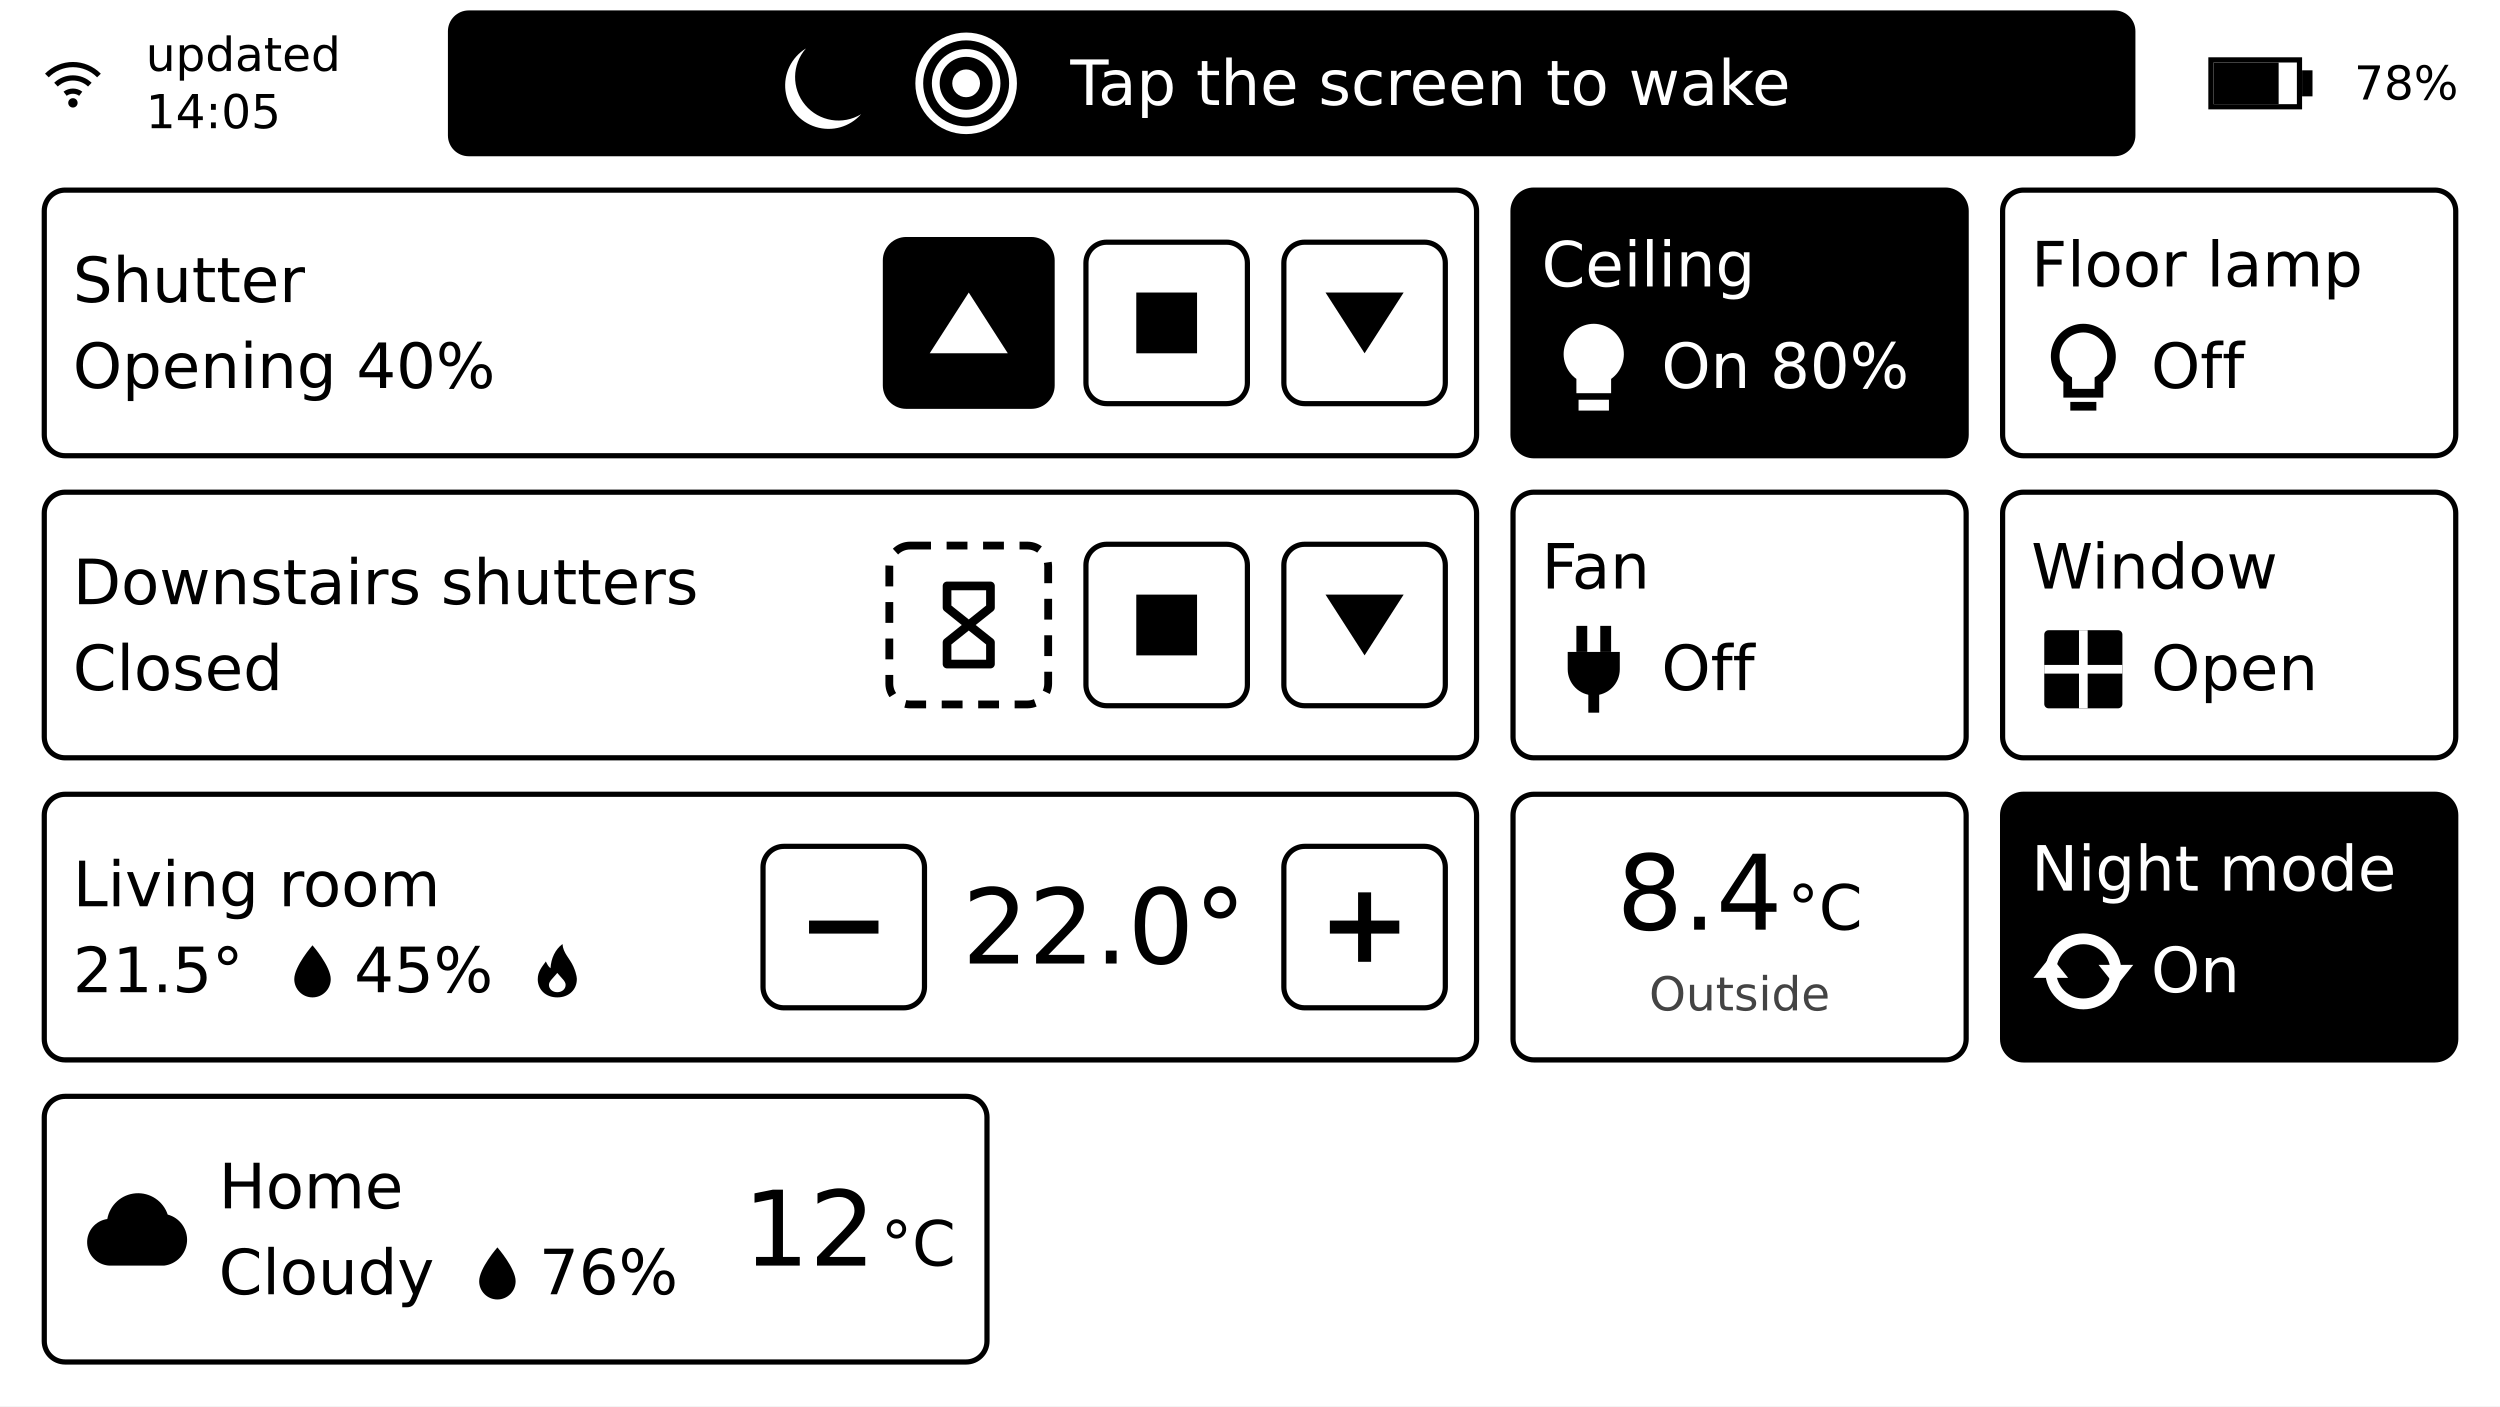
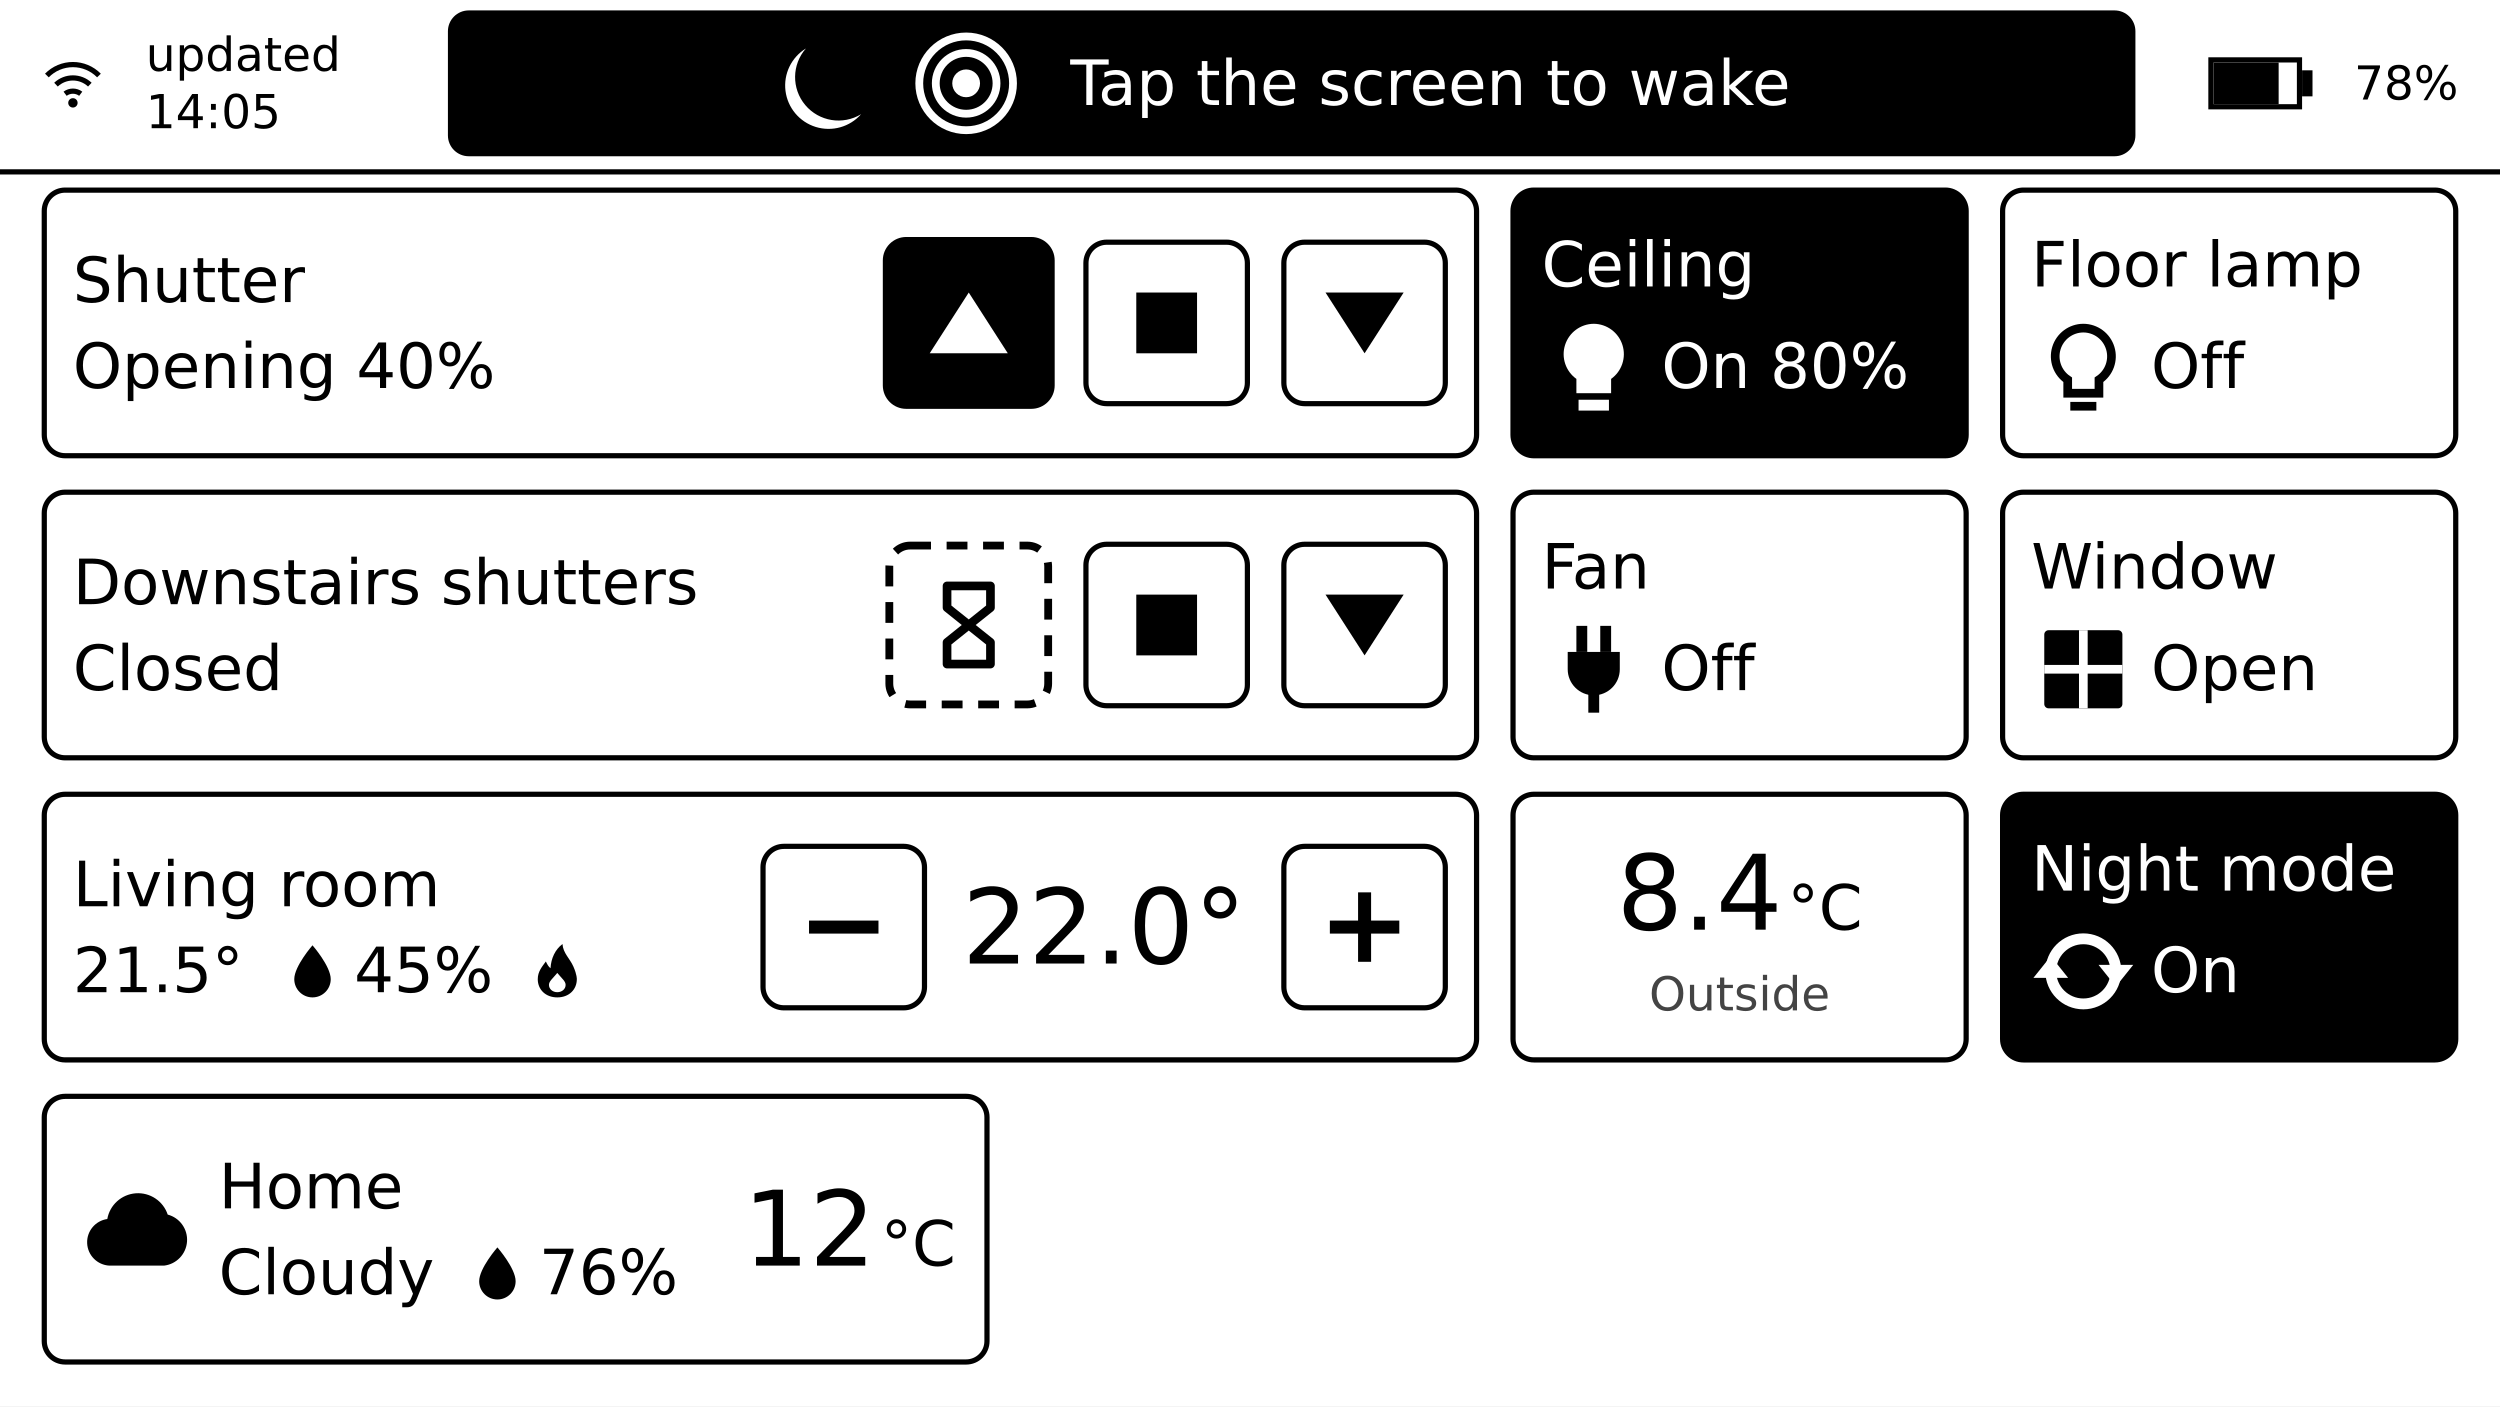
<svg xmlns="http://www.w3.org/2000/svg" xmlns:xlink="http://www.w3.org/1999/xlink" width="960" height="540" viewBox="0 0 960 540" font-family="DejaVu Sans">
  <defs>
    <symbol id="i-up" viewBox="0 0 24 24">
      <polygon points="12,5 21,19 3,19" fill="currentColor" />
    </symbol>
    <symbol id="i-down" viewBox="0 0 24 24">
      <polygon points="12,19 21,5 3,5" fill="currentColor" />
    </symbol>
    <symbol id="i-stop" viewBox="0 0 24 24">
      <rect x="5" y="5" width="14" height="14" fill="currentColor" />
    </symbol>
    <symbol id="i-bulb" viewBox="0 0 24 24">
      <path d="M12 2 a7 7 0 0 0 -4 12.7 V18 h8 v-3.3 A7 7 0 0 0 12 2z" fill="currentColor" />
      <rect x="8.5" y="19.5" width="7" height="2.5" fill="currentColor" />
    </symbol>
    <symbol id="i-bulb-off" viewBox="0 0 24 24">
      <g fill="none" stroke="currentColor" stroke-width="2">
        <path d="M12 3 a6.5 6.5 0 0 0 -3.6 11.9 V18 h7.2 v-3.1 A6.5 6.5 0 0 0 12 3z" />
        <path d="M9 21 H15" />
      </g>
    </symbol>
    <symbol id="i-plug" viewBox="0 0 24 24">
      <rect x="8" y="2" width="2.5" height="6" fill="currentColor" />
      <rect x="13.5" y="2" width="2.5" height="6" fill="currentColor" />
      <path d="M6 8 H18 V12 A6 6 0 0 1 6 12 Z" fill="currentColor" />
      <rect x="10.75" y="17.5" width="2.5" height="4.5" fill="currentColor" />
    </symbol>
    <symbol id="i-auto" viewBox="0 0 24 24">
      <g fill="none" stroke="currentColor" stroke-width="2.5">
        <path d="M4.5 12 A7.5 7.5 0 0 1 19.5 12" />
        <path d="M19.5 12 A7.5 7.5 0 0 1 4.5 12" />
      </g>
      <polygon points="15.5,10.5 23.5,10.5 19.5,15.5" fill="currentColor" />
      <polygon points="0.5,13.5 8.5,13.5 4.5,8.5" fill="currentColor" />
    </symbol>
    <symbol id="i-drop" viewBox="0 0 24 24">
      <path d="M12 2 C12 2 5 10 5 15 a7 7 0 0 0 14 0 C19 10 12 2 12 2z" fill="currentColor" />
    </symbol>
    <symbol id="i-minus" viewBox="0 0 24 24">
      <rect x="4" y="10.5" width="16" height="3" fill="currentColor" />
    </symbol>
    <symbol id="i-plus" viewBox="0 0 24 24">
      <rect x="4" y="10.5" width="16" height="3" fill="currentColor" />
      <rect x="10.5" y="4" width="3" height="16" fill="currentColor" />
    </symbol>
    <symbol id="i-flame" viewBox="0 0 24 24">
      <path fill-rule="evenodd" d="M12 22 C7.5 22 4.5 19 4.5 15 C4.5 12 6.2 10.2 7.6 8.2 C8.2 9.4 8.6 10.2 9.4 10.8 C9.6 7 11.2 3.6 14 1.5 C14.2 5 16.8 7 18.2 10.2 C19.6 13.4 19.5 15 19.5 15 C19.5 19 16.5 22 12 22 Z M12 20 C10.2 20 8.8 18.8 8.8 17.2 C8.8 15.8 10.2 14.8 12 12.6 C13.8 14.8 15.2 15.8 15.2 17.2 C15.2 18.8 13.8 20 12 20 Z" fill="currentColor" />
    </symbol>
    <symbol id="i-window-off" viewBox="0 0 24 24">
      <g fill="none" stroke="currentColor" stroke-width="2">
        <rect x="3" y="3" width="18" height="18" rx="1" />
        <path d="M12 3 V21 M3 12 H21" />
      </g>
    </symbol>
    <symbol id="i-window-on" viewBox="0 0 24 24">
      <rect x="3" y="3" width="18" height="18" rx="1" fill="currentColor" />
      <path d="M12 3 V21 M3 12 H21" fill="none" stroke="#fff" stroke-width="2" />
    </symbol>
    <symbol id="i-cloud" viewBox="0 0 24 24">
      <path d="M7 19 A4.5 4.5 0 0 1 6.6 10.05 A6 6 0 0 1 18.2 9.2 A5 5 0 0 1 17.5 19 Z" fill="currentColor" />
    </symbol>
    <symbol id="i-wifi" viewBox="0 0 24 24">
      <g fill="none" stroke="currentColor" stroke-width="2">
        <path d="M2 9 A14 14 0 0 1 22 9" />
        <path d="M5.5 12.5 A9.5 9.5 0 0 1 18.5 12.5" />
        <path d="M9 16 A5 5 0 0 1 15 16" />
      </g>
      <circle cx="12" cy="19.5" r="1.8" fill="currentColor" />
    </symbol>
    <symbol id="i-hourglass" viewBox="0 0 24 24">
      <path d="M7 3 H17 V8 L12 12 L17 16 V21 H7 V16 L12 12 L7 8 Z" fill="none" stroke="currentColor" stroke-width="2" stroke-linejoin="round" />
    </symbol>
    <symbol id="i-moon" viewBox="0 0 24 24">
      <path d="M19.00 19.11 A10 10 0 1 1 6.29 3.96 A10 10 0 0 0 19.00 19.11 Z" fill="currentColor" />
    </symbol>
    <symbol id="i-finger" viewBox="0 0 24 24">
      <circle cx="12" cy="12" r="3.2" fill="currentColor" />
      <circle cx="12" cy="12" r="7" fill="none" stroke="currentColor" stroke-width="1.8" />
      <circle cx="12" cy="12" r="10.8" fill="none" stroke="currentColor" stroke-width="1.8" />
    </symbol>
  </defs>
  <rect x="0" y="0" width="960" height="540" fill="#fff" />
+   <rect id="bar-rule" x="0" y="65" width="960" height="2" fill="#000" />
  <use xlink:href="#i-wifi" href="#i-wifi" x="16" y="20" width="24" height="24" color="#000" />
  <text x="56" y="21" font-size="18" fill="#000" dominant-baseline="central">updated</text>
  <text x="56" y="43" font-size="18" fill="#000" dominant-baseline="central">14:05</text>
  <rect x="848" y="22" width="36" height="20" fill="#000" />
  <rect x="850" y="24" width="32" height="16" fill="#fff" />
  <rect x="850" y="24" width="25" height="16" fill="#000" />
  <rect x="884" y="27" width="4" height="10" fill="#000" />
  <text x="944" y="32" font-size="18" fill="#000" text-anchor="end" dominant-baseline="central">78%</text>
  <rect x="172" y="4" width="648" height="56" rx="8" fill="#000" />
  <use xlink:href="#i-moon" href="#i-moon" x="299" y="12" width="40" height="40" color="#fff" />
  <use xlink:href="#i-finger" href="#i-finger" x="351" y="12" width="40" height="40" color="#fff" />
  <text x="411" y="32" font-size="24" fill="#fff" dominant-baseline="central">Tap the screen to wake</text>
  <g id="w-1" transform="translate(16,72)">
    <rect id="w-1-frame" x="1" y="1" width="550" height="102" rx="8" fill="#fff" stroke="#000" stroke-width="2" />
    <text id="w-1-name" x="12" y="44" font-size="24" fill="#000" dominant-baseline="alphabetic">Shutter</text>
    <text id="w-1-state" x="12" y="77" font-size="24" fill="#000" dominant-baseline="alphabetic">Opening 40%</text>
    <rect id="w-1-up-btn" x="324" y="20" width="64" height="64" rx="8" fill="#000" stroke="#000" stroke-width="2" />
    <use id="w-1-up-icon" xlink:href="#i-up" href="#i-up" x="336" y="32" width="40" height="40" color="#fff" />
    <rect id="w-1-stop-btn" x="401" y="21" width="62" height="62" rx="8" fill="#fff" stroke="#000" stroke-width="2" />
    <use id="w-1-stop-icon" xlink:href="#i-stop" href="#i-stop" x="412" y="32" width="40" height="40" color="#000" />
    <rect id="w-1-down-btn" x="477" y="21" width="62" height="62" rx="8" fill="#fff" stroke="#000" stroke-width="2" />
    <use id="w-1-down-icon" xlink:href="#i-down" href="#i-down" x="488" y="32" width="40" height="40" color="#000" />
  </g>
  <g id="w-2" transform="translate(16,188)">
    <rect id="w-2-frame" x="1" y="1" width="550" height="102" rx="8" fill="#fff" stroke="#000" stroke-width="2" />
    <text id="w-2-name" x="12" y="44" font-size="24" fill="#000" dominant-baseline="alphabetic">Downstairs shutters</text>
    <text id="w-2-state" x="12" y="77" font-size="24" fill="#000" dominant-baseline="alphabetic">Closed</text>
    <rect id="w-2-up-btn" x="325.5" y="21.5" width="61" height="61" rx="8" fill="#fff" stroke="#000" stroke-width="3" stroke-dasharray="8 6" />
    <use id="w-2-up-icon" xlink:href="#i-hourglass" href="#i-hourglass" x="336" y="32" width="40" height="40" color="#000" />
    <rect id="w-2-stop-btn" x="401" y="21" width="62" height="62" rx="8" fill="#fff" stroke="#000" stroke-width="2" />
    <use id="w-2-stop-icon" xlink:href="#i-stop" href="#i-stop" x="412" y="32" width="40" height="40" color="#000" />
    <rect id="w-2-down-btn" x="477" y="21" width="62" height="62" rx="8" fill="#fff" stroke="#000" stroke-width="2" />
    <use id="w-2-down-icon" xlink:href="#i-down" href="#i-down" x="488" y="32" width="40" height="40" color="#000" />
  </g>
  <g id="w-3" transform="translate(580,72)">
    <rect id="w-3-frame" x="1" y="1" width="174" height="102" rx="8" fill="#000" stroke="#000" stroke-width="2" />
    <text id="w-3-name" x="12" y="38" font-size="24" fill="#fff" dominant-baseline="alphabetic">Ceiling</text>
    <use id="w-3-icon" xlink:href="#i-bulb" href="#i-bulb" x="12" y="49" width="40" height="40" color="#fff" />
    <text id="w-3-state" x="58" y="77" font-size="24" fill="#fff" dominant-baseline="alphabetic">On 80%</text>
  </g>
  <g id="w-4" transform="translate(768,72)">
    <rect id="w-4-frame" x="1" y="1" width="174" height="102" rx="8" fill="#fff" stroke="#000" stroke-width="2" />
    <text id="w-4-name" x="12" y="38" font-size="24" fill="#000" dominant-baseline="alphabetic">Floor lamp</text>
    <use id="w-4-icon" xlink:href="#i-bulb-off" href="#i-bulb-off" x="12" y="49" width="40" height="40" color="#000" />
    <text id="w-4-state" x="58" y="77" font-size="24" fill="#000" dominant-baseline="alphabetic">Off</text>
  </g>
  <g id="w-5" transform="translate(580,188)">
    <rect id="w-5-frame" x="1" y="1" width="174" height="102" rx="8" fill="#fff" stroke="#000" stroke-width="2" />
    <text id="w-5-name" x="12" y="38" font-size="24" fill="#000" dominant-baseline="alphabetic">Fan</text>
    <use id="w-5-icon" xlink:href="#i-plug" href="#i-plug" x="12" y="49" width="40" height="40" color="#000" />
    <text id="w-5-state" x="58" y="77" font-size="24" fill="#000" dominant-baseline="alphabetic">Off</text>
  </g>
  <g id="w-7" transform="translate(768,188)">
    <rect id="w-7-frame" x="1" y="1" width="174" height="102" rx="8" fill="#fff" stroke="#000" stroke-width="2" />
    <text id="w-7-name" x="12" y="38" font-size="24" fill="#000" dominant-baseline="alphabetic">Window</text>
    <use id="w-7-icon" xlink:href="#i-window-on" href="#i-window-on" x="12" y="49" width="40" height="40" color="#000" />
    <text id="w-7-state" x="58" y="77" font-size="24" fill="#000" dominant-baseline="alphabetic">Open</text>
  </g>
  <g id="w-6" transform="translate(16,304)">
    <rect id="w-6-frame" x="1" y="1" width="550" height="102" rx="8" fill="#fff" stroke="#000" stroke-width="2" />
    <text id="w-6-name" x="12" y="44" font-size="24" fill="#000" dominant-baseline="alphabetic">Living room</text>
    <text id="w-6-temp" x="12" y="77" font-size="24" fill="#000" dominant-baseline="alphabetic">21.5°</text>
    <use id="w-6-hum-icon" xlink:href="#i-drop" href="#i-drop" x="92" y="57" width="24" height="24" color="#000" />
    <text id="w-6-hum-text" x="120" y="77" font-size="24" fill="#000" dominant-baseline="alphabetic">45%</text>
    <use id="w-6-act-icon" xlink:href="#i-flame" href="#i-flame" x="186" y="57" width="24" height="24" color="#000" />
    <rect id="w-6-minus-btn" x="277" y="21" width="62" height="62" rx="8" fill="#fff" stroke="#000" stroke-width="2" />
    <use id="w-6-minus-icon" xlink:href="#i-minus" href="#i-minus" x="288" y="32" width="40" height="40" color="#000" />
    <text id="w-6-target" x="408" y="66" font-size="40" fill="#000" text-anchor="middle" dominant-baseline="alphabetic">22.0°</text>
    <rect id="w-6-plus-btn" x="477" y="21" width="62" height="62" rx="8" fill="#fff" stroke="#000" stroke-width="2" />
    <use id="w-6-plus-icon" xlink:href="#i-plus" href="#i-plus" x="488" y="32" width="40" height="40" color="#000" />
  </g>
  <g id="w-8" transform="translate(580,304)">
    <rect id="w-8-frame" x="1" y="1" width="174" height="102" rx="8" fill="#fff" stroke="#000" stroke-width="2" />
    <text id="w-8-value" x="88" y="53" font-size="40" fill="#000" text-anchor="middle" dominant-baseline="alphabetic">8.4<tspan font-size="24" dx="2">°C</tspan>
    </text>
    <text id="w-8-name" x="88" y="84" font-size="18" fill="#444" text-anchor="middle" dominant-baseline="alphabetic">Outside</text>
  </g>
  <g id="w-9" transform="translate(768,304)">
    <rect id="w-9-frame" x="1" y="1" width="174" height="102" rx="8" fill="#000" stroke="#000" stroke-width="2" />
    <text id="w-9-name" x="12" y="38" font-size="24" fill="#fff" dominant-baseline="alphabetic">Night mode</text>
    <use id="w-9-icon" xlink:href="#i-auto" href="#i-auto" x="12" y="49" width="40" height="40" color="#fff" />
    <text id="w-9-state" x="58" y="77" font-size="24" fill="#fff" dominant-baseline="alphabetic">On</text>
  </g>
  <g id="w-10" transform="translate(16,420)">
    <rect id="w-10-frame" x="1" y="1" width="362" height="102" rx="8" fill="#fff" stroke="#000" stroke-width="2" />
    <use id="w-10-icon" xlink:href="#i-cloud" href="#i-cloud" x="12" y="28" width="48" height="48" color="#000" />
    <text id="w-10-name" x="68" y="44" font-size="24" fill="#000" dominant-baseline="alphabetic">Home</text>
    <text id="w-10-cond" x="68" y="77" font-size="24" fill="#000" dominant-baseline="alphabetic">Cloudy</text>
    <use id="w-10-hum-icon" xlink:href="#i-drop" href="#i-drop" x="163" y="57" width="24" height="24" color="#000" />
    <text id="w-10-hum-text" x="191" y="77" font-size="24" fill="#000" dominant-baseline="alphabetic">76%</text>
    <text id="w-10-temp" x="351" y="66" font-size="40" fill="#000" text-anchor="end" dominant-baseline="alphabetic">12<tspan font-size="24" dx="2">°C</tspan>
    </text>
  </g>
</svg>
